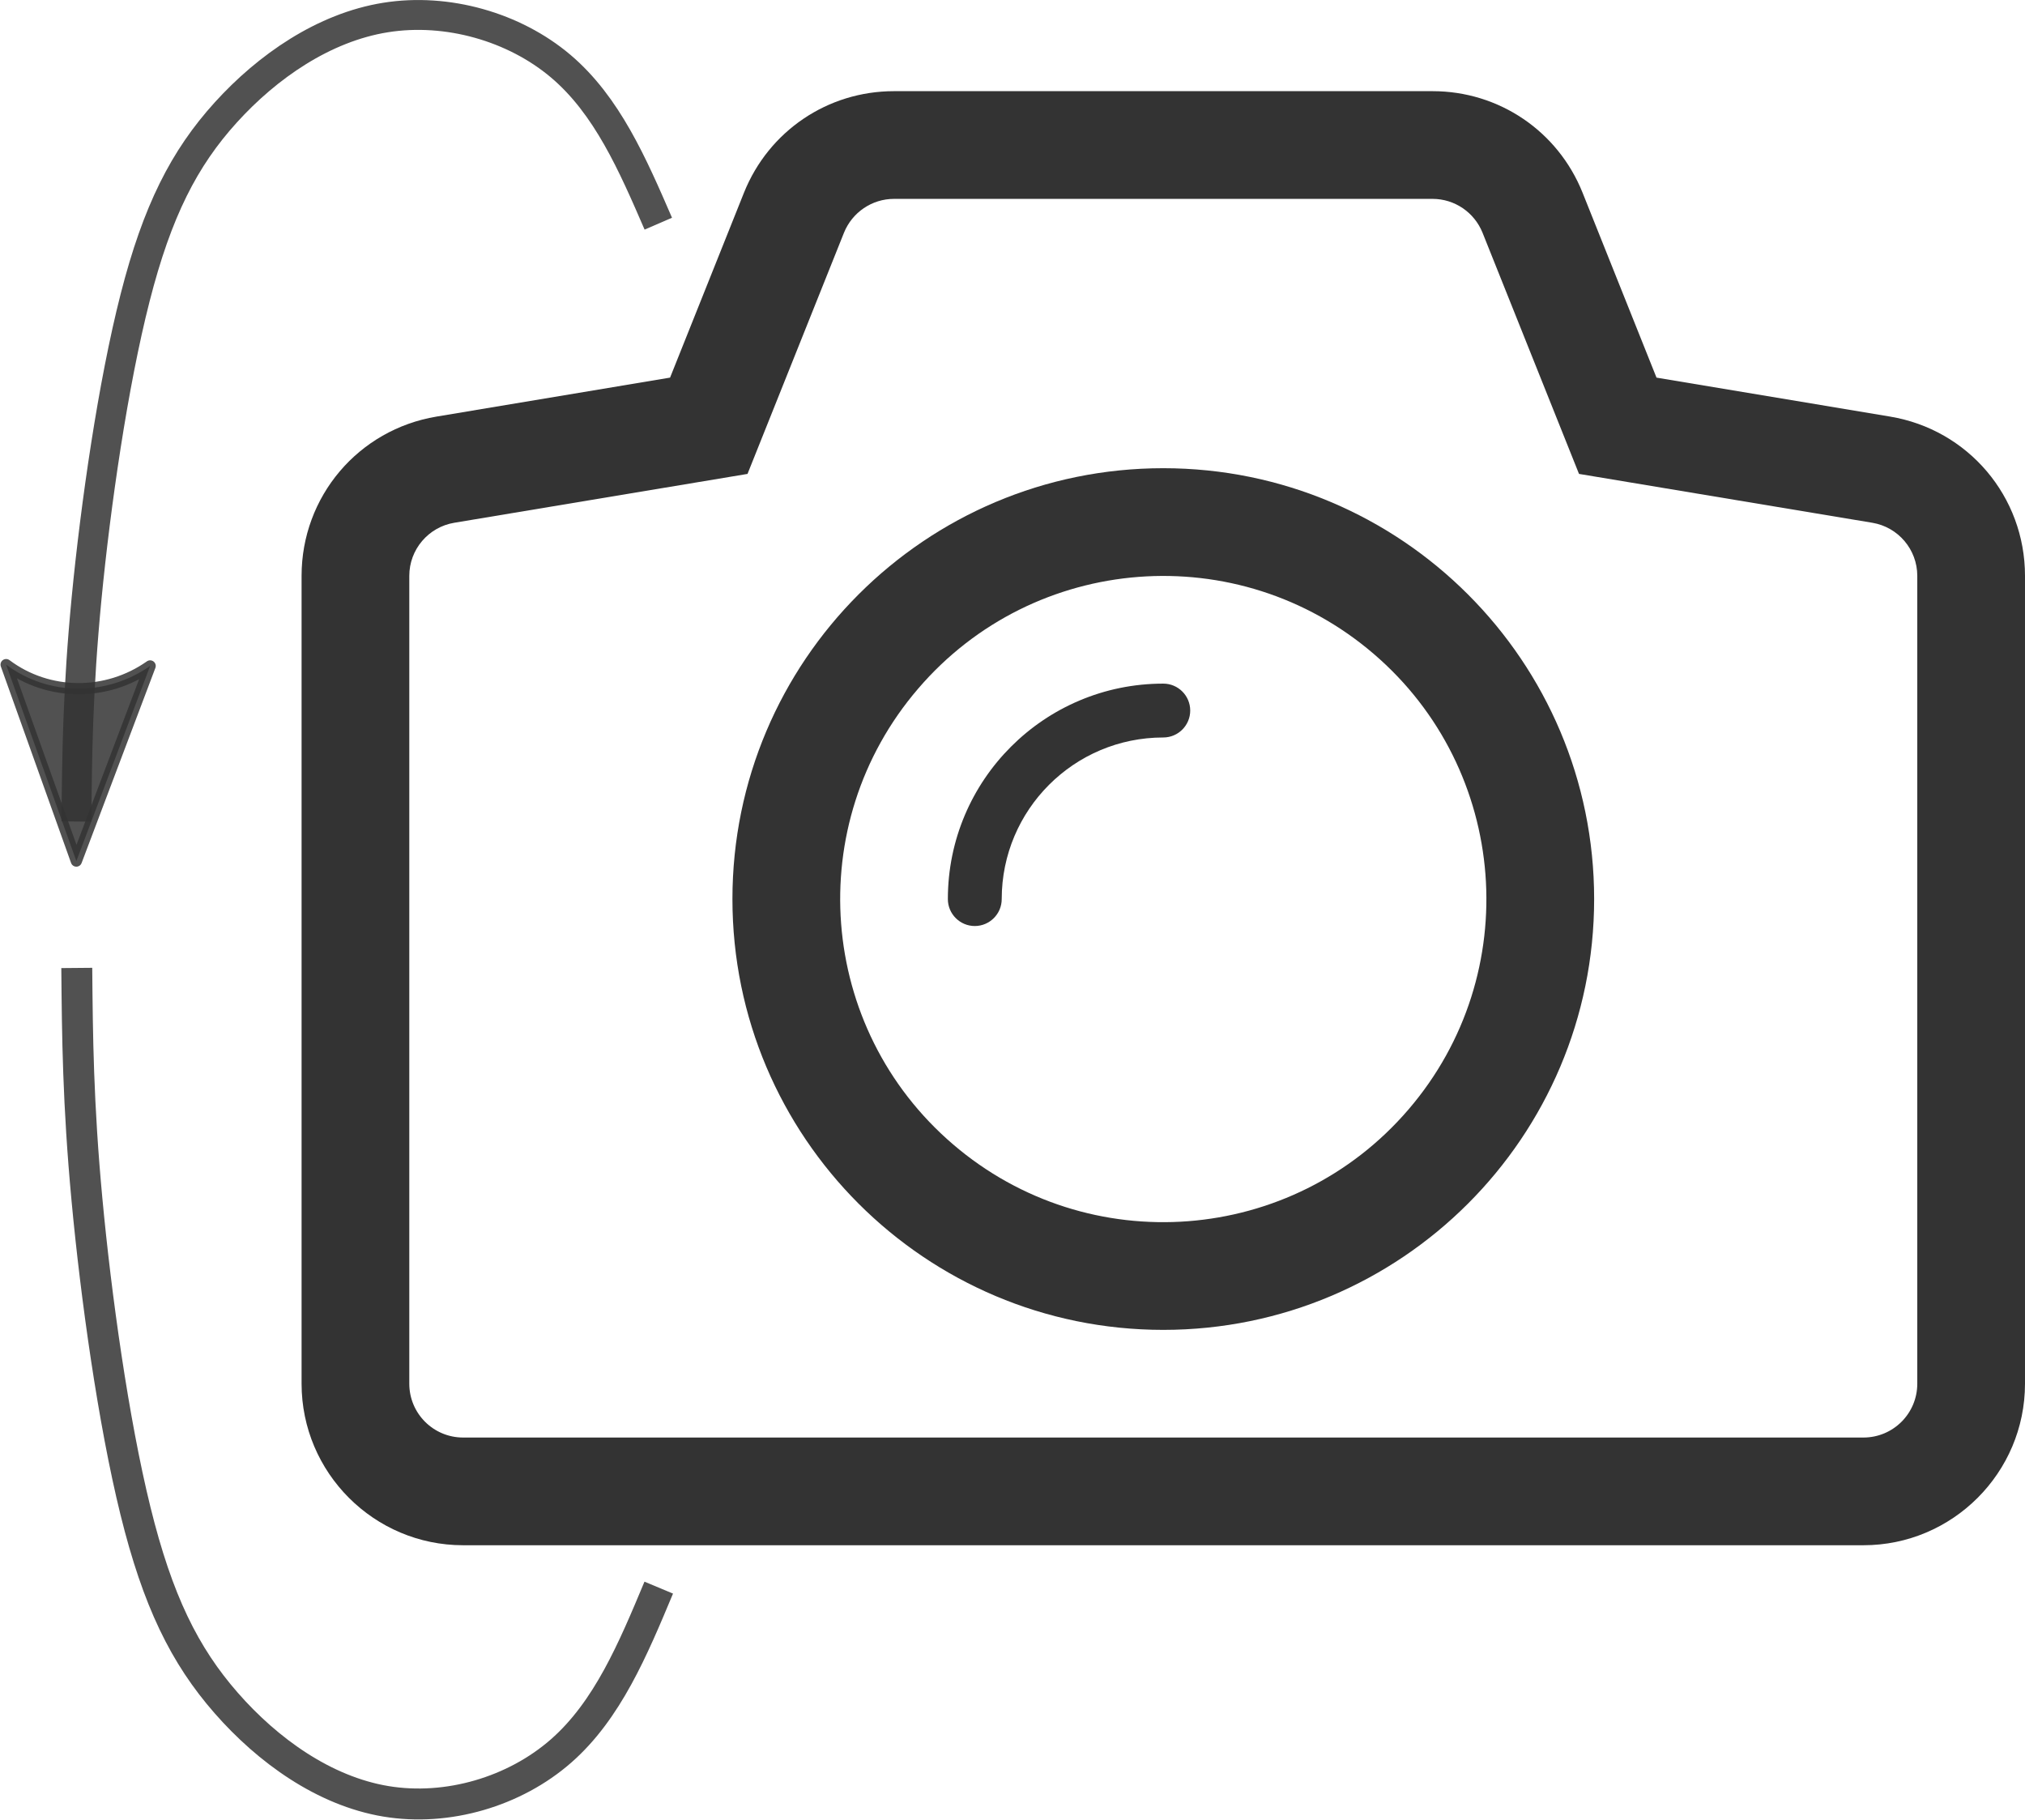
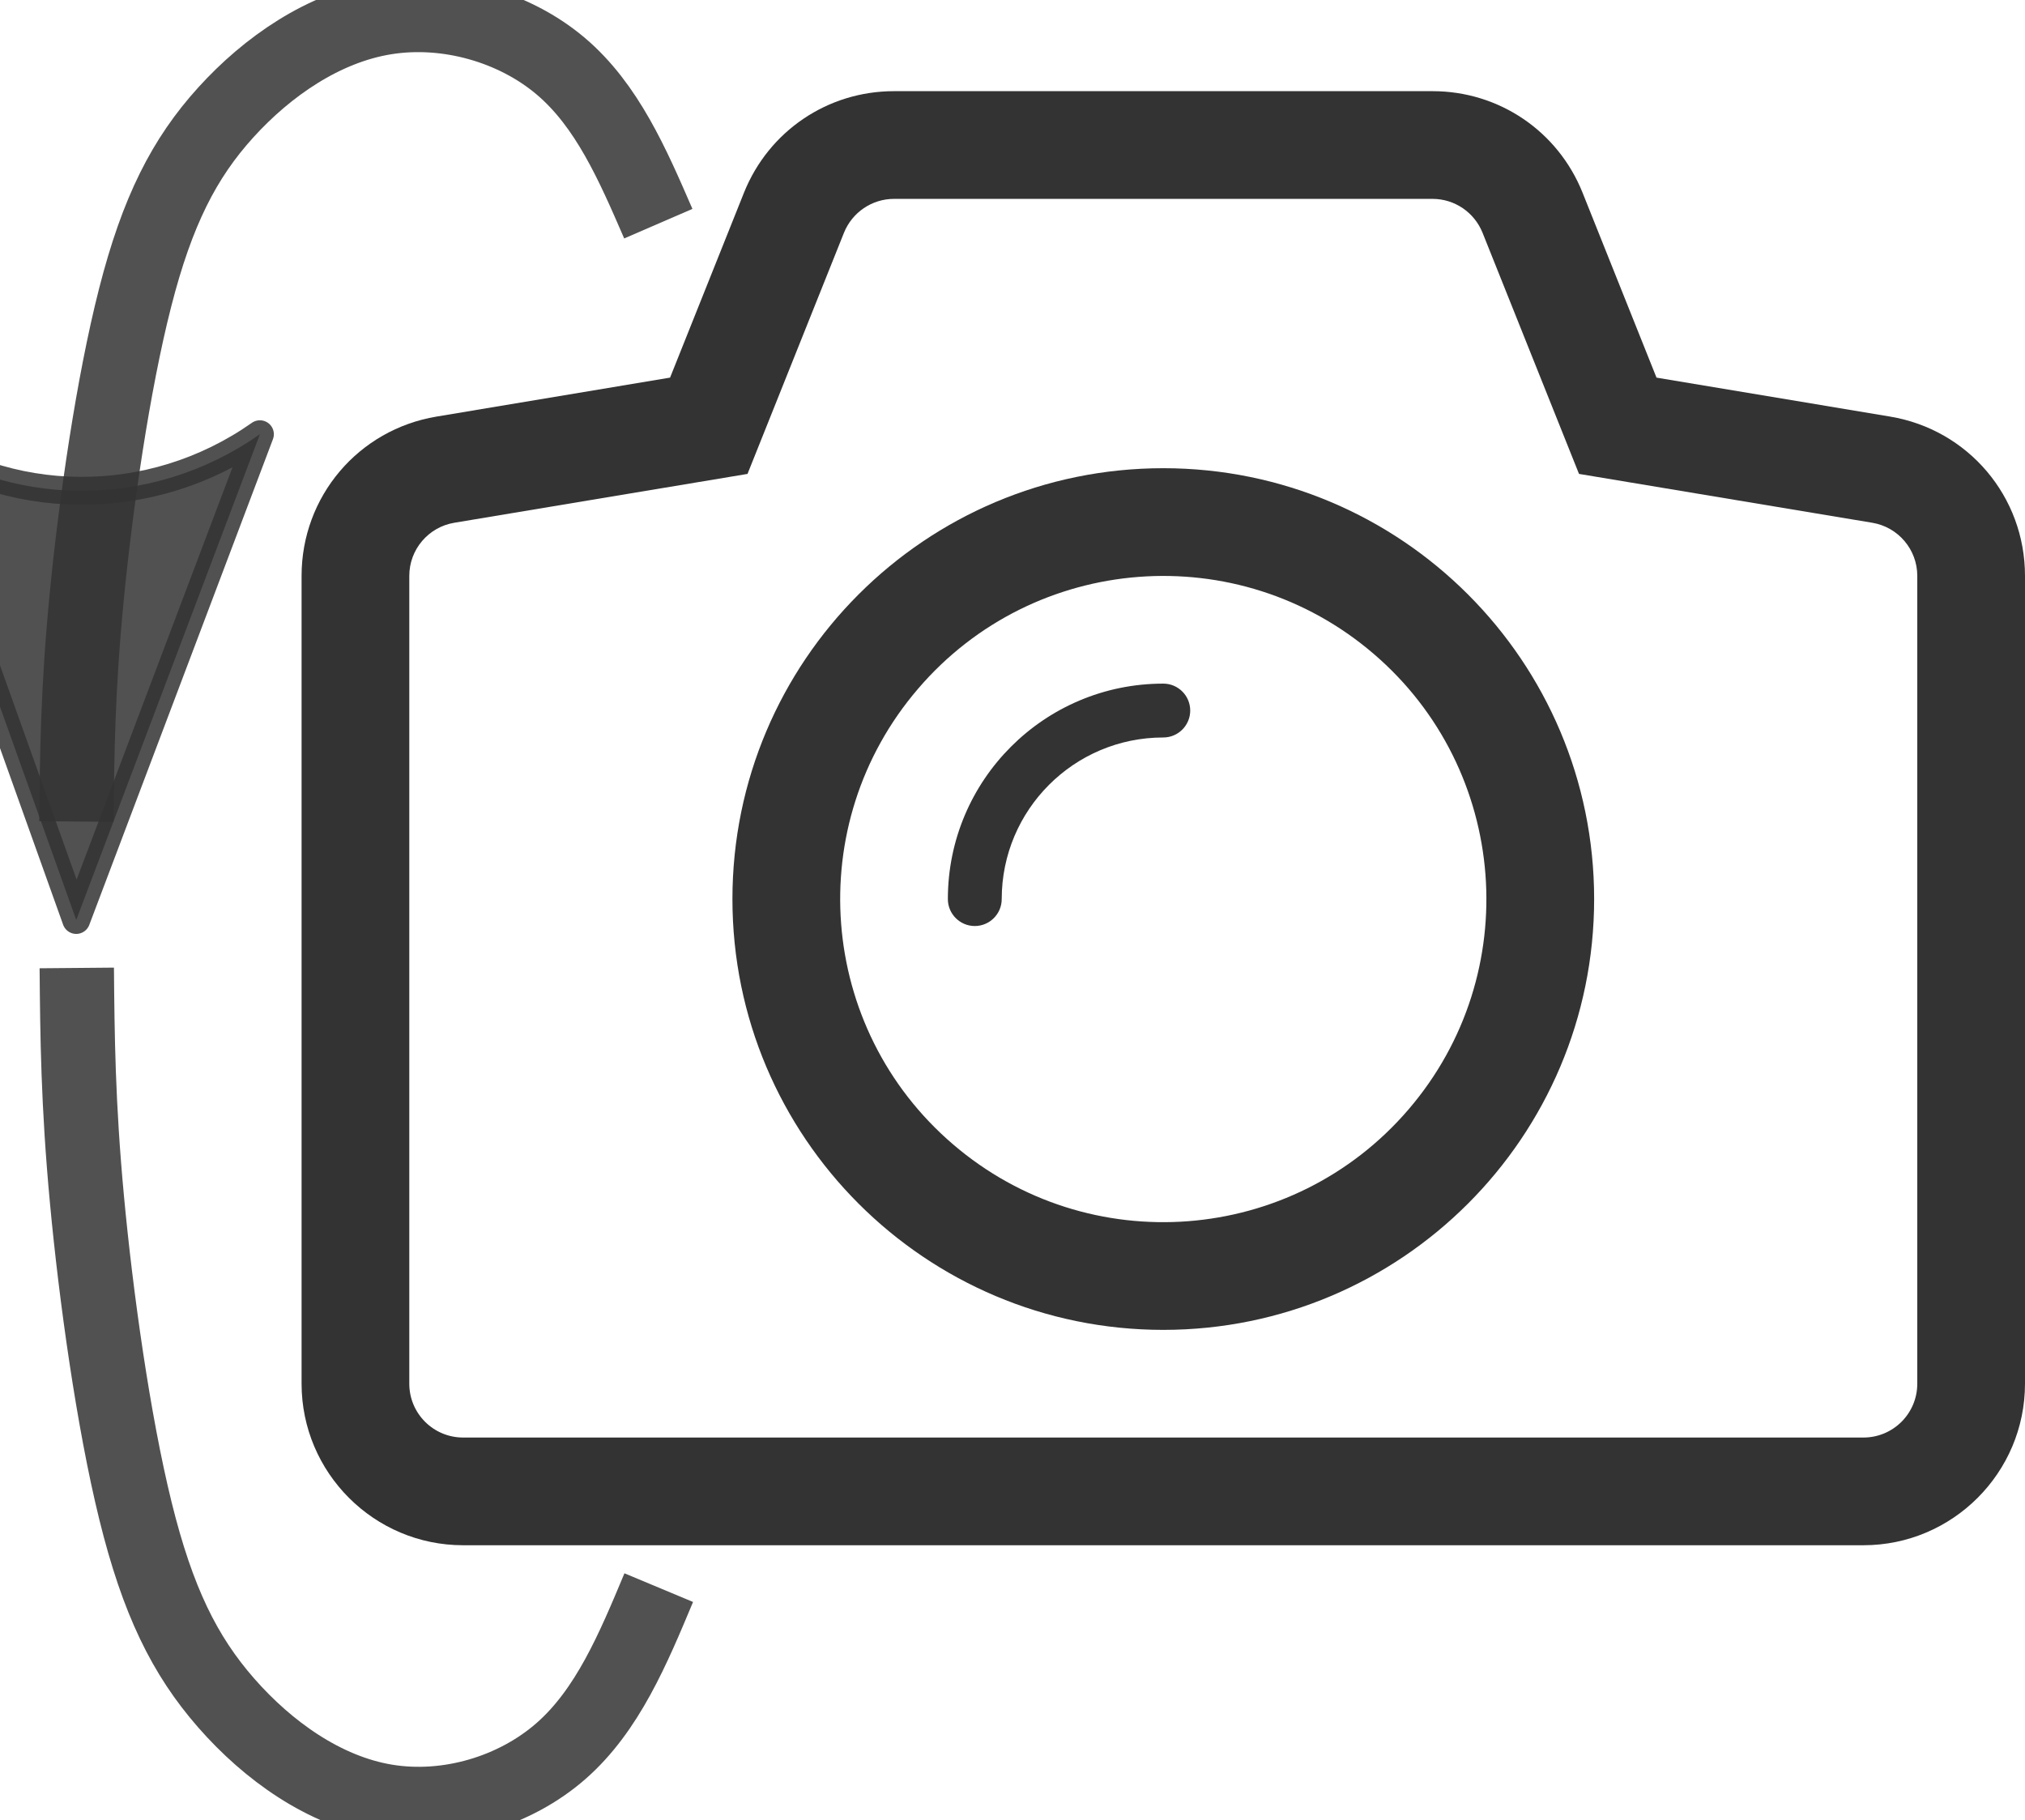
<svg xmlns="http://www.w3.org/2000/svg" width="108.944mm" height="97.891mm" viewBox="0 0 108.944 97.891" version="1.1" id="svg5">
  <defs id="defs2">
    <marker style="overflow:visible" id="Arrow2Mend" refX="0" refY="0" orient="auto">
      <path transform="scale(-0.6)" d="M 8.719,4.034 -2.207,0.016 8.719,-4.002 c -1.745,2.372 -1.735,5.617 -6e-7,8.035 z" style="fill:context-stroke;fill-rule:evenodd;stroke:context-stroke;stroke-width:0.625;stroke-linejoin:round" id="path24343" />
    </marker>
    <marker style="overflow:visible" id="Arrow2Lend" refX="0" refY="0" orient="auto">
      <path transform="matrix(-1.1,0,0,-1.1,-1.1,0)" d="M 8.719,4.034 -2.207,0.016 8.719,-4.002 c -1.745,2.372 -1.735,5.617 -6e-7,8.035 z" style="fill:context-stroke;fill-rule:evenodd;stroke:context-stroke;stroke-width:0.625;stroke-linejoin:round" id="path24337" />
    </marker>
  </defs>
  <g id="layer1" transform="translate(-42.5535,-102.4319)">
    <g id="camera" transform="matrix(2.897468,0,0,2.897468,58.77828,98.64432)">
      <path clip-rule="evenodd" d="m 16,10.001 c -4.419,0 -8,3.581 -8,8 0,4.418 3.581,8 8,8 4.418,0 8,-3.582 8,-8 0,-4.418 -3.582,-8 -8,-8 z m 4.555,11.905 c -2.156,2.516 -5.943,2.807 -8.459,0.65 -2.517,-2.156 -2.807,-5.944 -0.65,-8.459 2.155,-2.517 5.943,-2.807 8.459,-0.65 2.515,2.155 2.806,5.944 0.65,8.459 z" fill="#333333" fill-rule="evenodd" id="path916" />
      <path clip-rule="evenodd" d="m 16,14.001 c -2.209,0 -3.999,1.791 -4,3.999 v 0.002 c 0,0.275 0.224,0.5 0.5,0.5 0.276,0 0.5,-0.225 0.5,-0.5 V 18 c 10e-4,-1.656 1.343,-2.999 3,-2.999 0.276,0 0.5,-0.224 0.5,-0.5 0,-0.276 -0.224,-0.5 -0.5,-0.5 z" fill="#333333" fill-rule="evenodd" id="path918" />
      <path clip-rule="evenodd" d="M 29.492,9.042 25.158,8.319 23.785,4.885 C 23.326,3.74 22.232,3 21,3 H 11 C 9.768,3 8.674,3.74 8.214,4.886 L 6.842,8.319 2.509,9.042 C 1.055,9.283 0,10.527 0,12 v 15 c 0,1.654 1.346,3 3,3 h 26 c 1.654,0 3,-1.346 3,-3 V 12 C 32,10.527 30.945,9.283 29.492,9.042 Z M 30,27 c 0,0.553 -0.447,1 -1,1 H 3 C 2.447,28 2,27.553 2,27 V 12 C 2,11.511 2.354,11.094 2.836,11.014 L 8.28,10.107 10.071,5.629 C 10.224,5.25 10.591,5 11,5 h 10 c 0.408,0 0.775,0.249 0.928,0.629 l 1.791,4.478 5.445,0.907 C 29.646,11.094 30,11.511 30,12 Z" fill="#333333" fill-rule="evenodd" id="path920" />
    </g>
-     <path style="fill:none;stroke:#333333;stroke-width:1.607;stroke-linecap:butt;stroke-linejoin:miter;stroke-miterlimit:4;stroke-dasharray:none;stroke-opacity:0.85;marker-end:url(#Arrow2Mend)" d="m 77.97,114.466 c -1.379,-3.183 -2.758,-6.366 -5.253,-8.477 -2.495,-2.11 -6.105,-3.147 -9.425,-2.614 -3.32,0.533 -6.351,2.636 -8.59,5.105 -2.239,2.469 -3.688,5.303 -4.879,9.967 -1.192,4.663 -2.126,11.156 -2.61,16.158 -0.484,5.002 -0.516,8.514 -0.548,12.026" id="path1360" />
-     <path style="fill:none;stroke:#333333;stroke-width:1.664;stroke-linecap:butt;stroke-linejoin:miter;stroke-miterlimit:4;stroke-dasharray:none;stroke-opacity:0.851" d="m 77.994,187.849 c -1.379,3.3 -2.758,6.599 -5.254,8.787 -2.495,2.187 -6.105,3.262 -9.426,2.71 -3.321,-0.553 -6.352,-2.733 -8.592,-5.292 -2.24,-2.559 -3.688,-5.497 -4.88,-10.331 -1.192,-4.834 -2.127,-11.564 -2.61,-16.749 -0.484,-5.185 -0.516,-8.825 -0.548,-12.465" id="path1360-6" />
+     <path style="fill:none;stroke:#333333;stroke-width:4;stroke-linecap:butt;stroke-linejoin:miter;stroke-miterlimit:4;stroke-dasharray:none;stroke-opacity:0.85;marker-end:url(#Arrow2Mend)" d="m 77.97,114.466 c -1.379,-3.183 -2.758,-6.366 -5.253,-8.477 -2.495,-2.11 -6.105,-3.147 -9.425,-2.614 -3.32,0.533 -6.351,2.636 -8.59,5.105 -2.239,2.469 -3.688,5.303 -4.879,9.967 -1.192,4.663 -2.126,11.156 -2.61,16.158 -0.484,5.002 -0.516,8.514 -0.548,12.026" id="path1360" />
+     <path style="fill:none;stroke:#333333;stroke-width:4;stroke-linecap:butt;stroke-linejoin:miter;stroke-miterlimit:4;stroke-dasharray:none;stroke-opacity:0.851" d="m 77.994,187.849 c -1.379,3.3 -2.758,6.599 -5.254,8.787 -2.495,2.187 -6.105,3.262 -9.426,2.71 -3.321,-0.553 -6.352,-2.733 -8.592,-5.292 -2.24,-2.559 -3.688,-5.497 -4.88,-10.331 -1.192,-4.834 -2.127,-11.564 -2.61,-16.749 -0.484,-5.185 -0.516,-8.825 -0.548,-12.465" id="path1360-6" />
  </g>
</svg>
